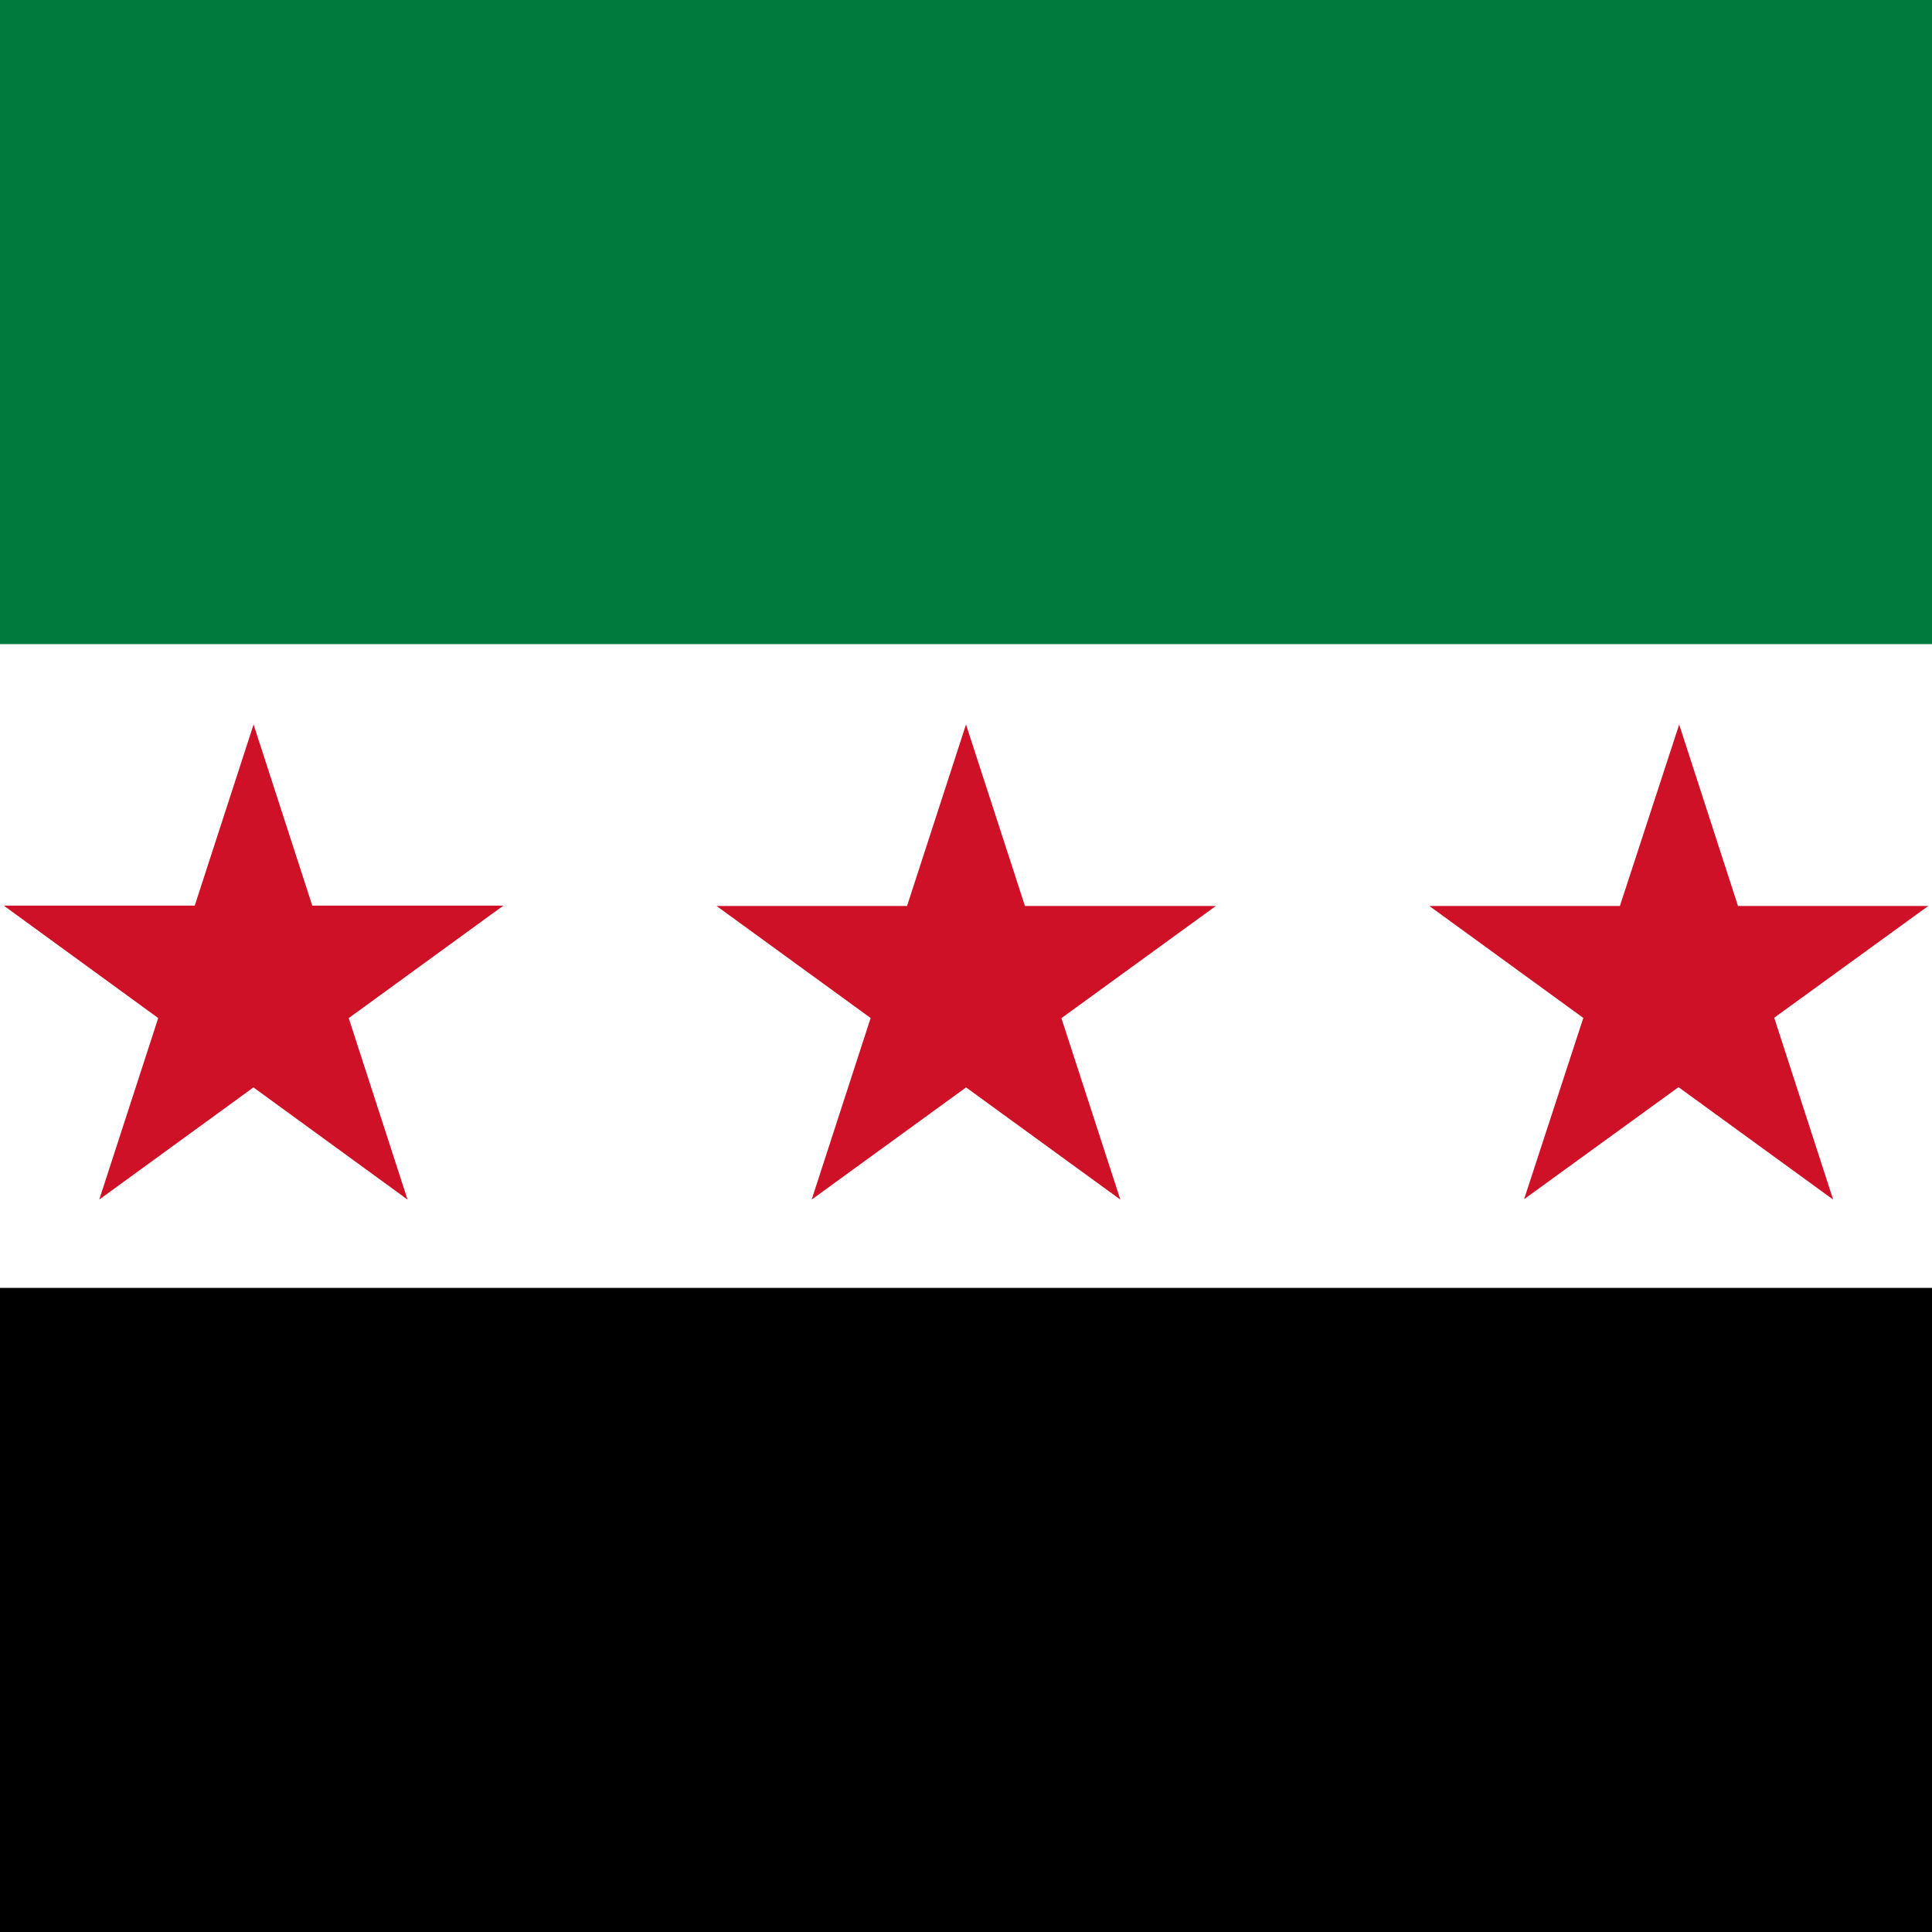
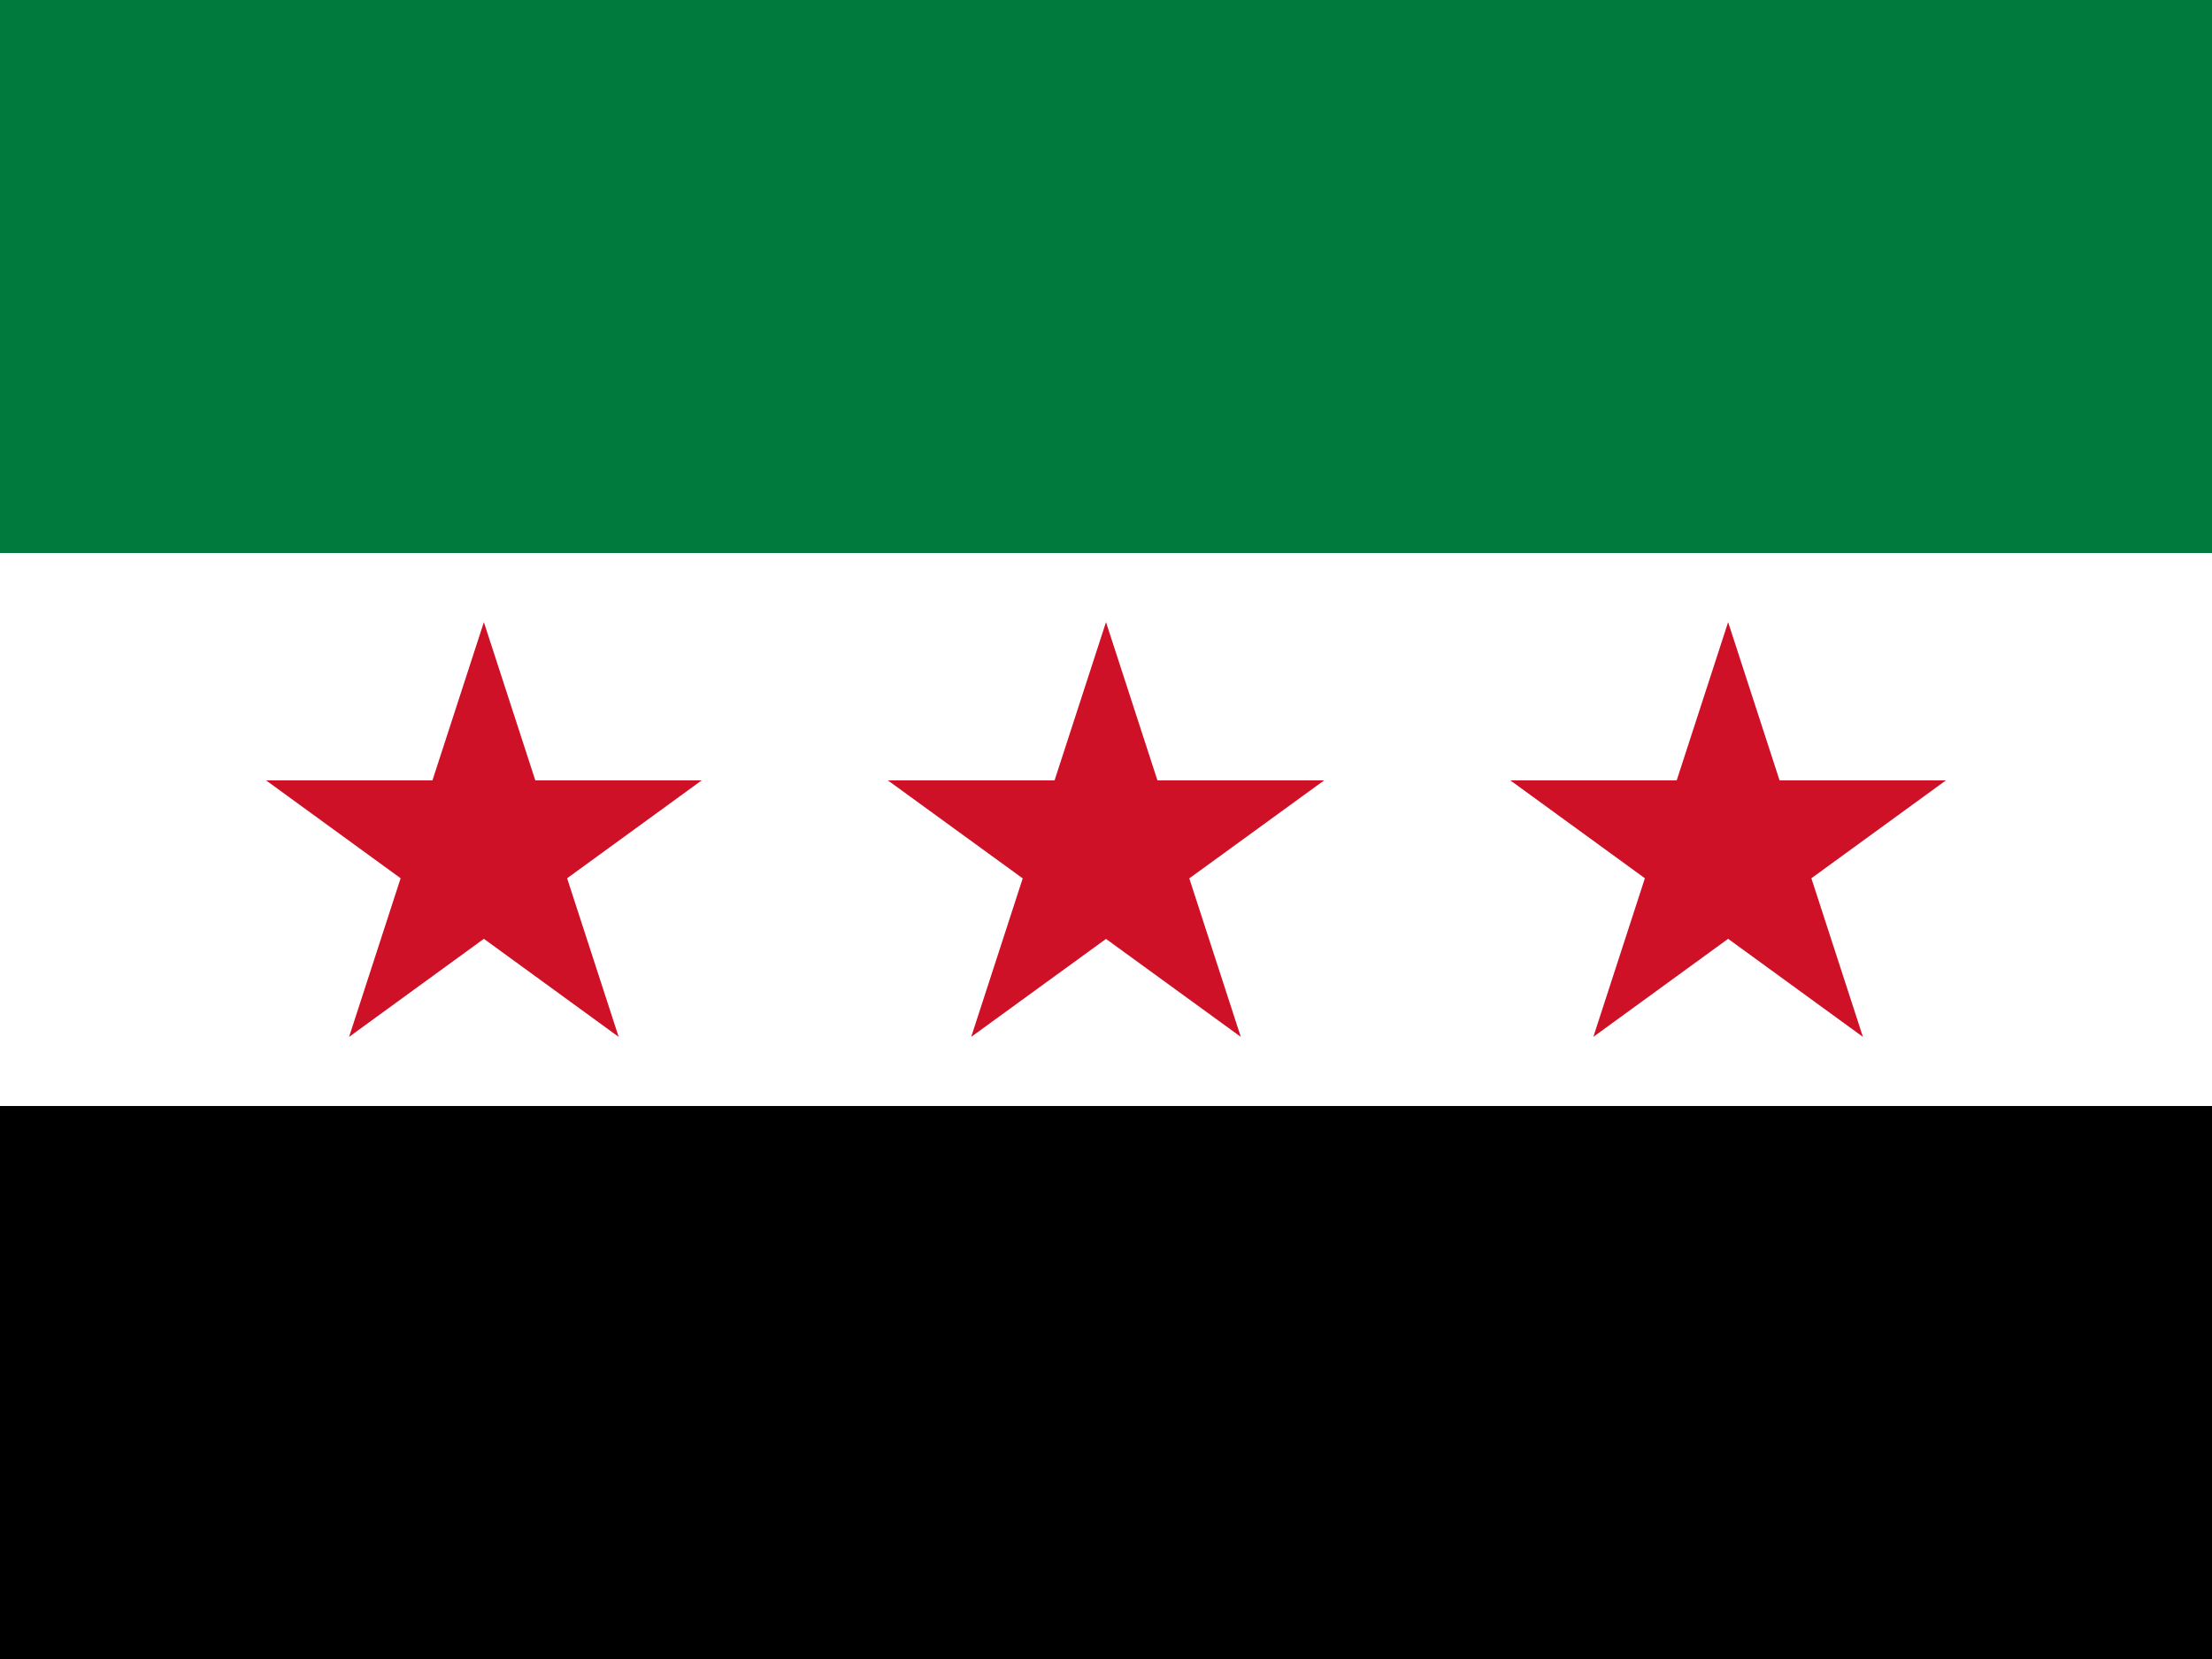
- <svg xmlns="http://www.w3.org/2000/svg" xml:space="preserve" id="flag-icons-sy" viewBox="0 0 512 512">
-   <path d="M0 0h512v512H0Z" />
-   <path fill="#fff" d="M0 0h512v341.3H0Z" />
-   <path fill="#007a3d" d="M0 0h512v170.7H0Z" />
-   <path fill="#ce1126" d="M26.3 317.9 67.2 192 108 317.9 1 240h132.4m270.5 77.8L445 192l40.8 125.9-107-77.8H511m-295.9 77.8L256 192l40.9 125.9-107-77.8h132.3" />
+ <svg xmlns="http://www.w3.org/2000/svg" xml:space="preserve" id="flag-icons-sy" viewBox="0 0 640 480">
+   <path d="M0 0h640v480H0Z" />
+   <path fill="#fff" d="M0 0h640v320H0Z" />
+   <path fill="#007a3d" d="M0 0h640v160H0Z" />
+   <path fill="#ce1126" d="m101 300 39-120 39 120-102-74.2h126M461 300l39-120 39 120-102-74.2h126M281 300l39-120 39 120-102.1-74.2h126.2" />
</svg>
